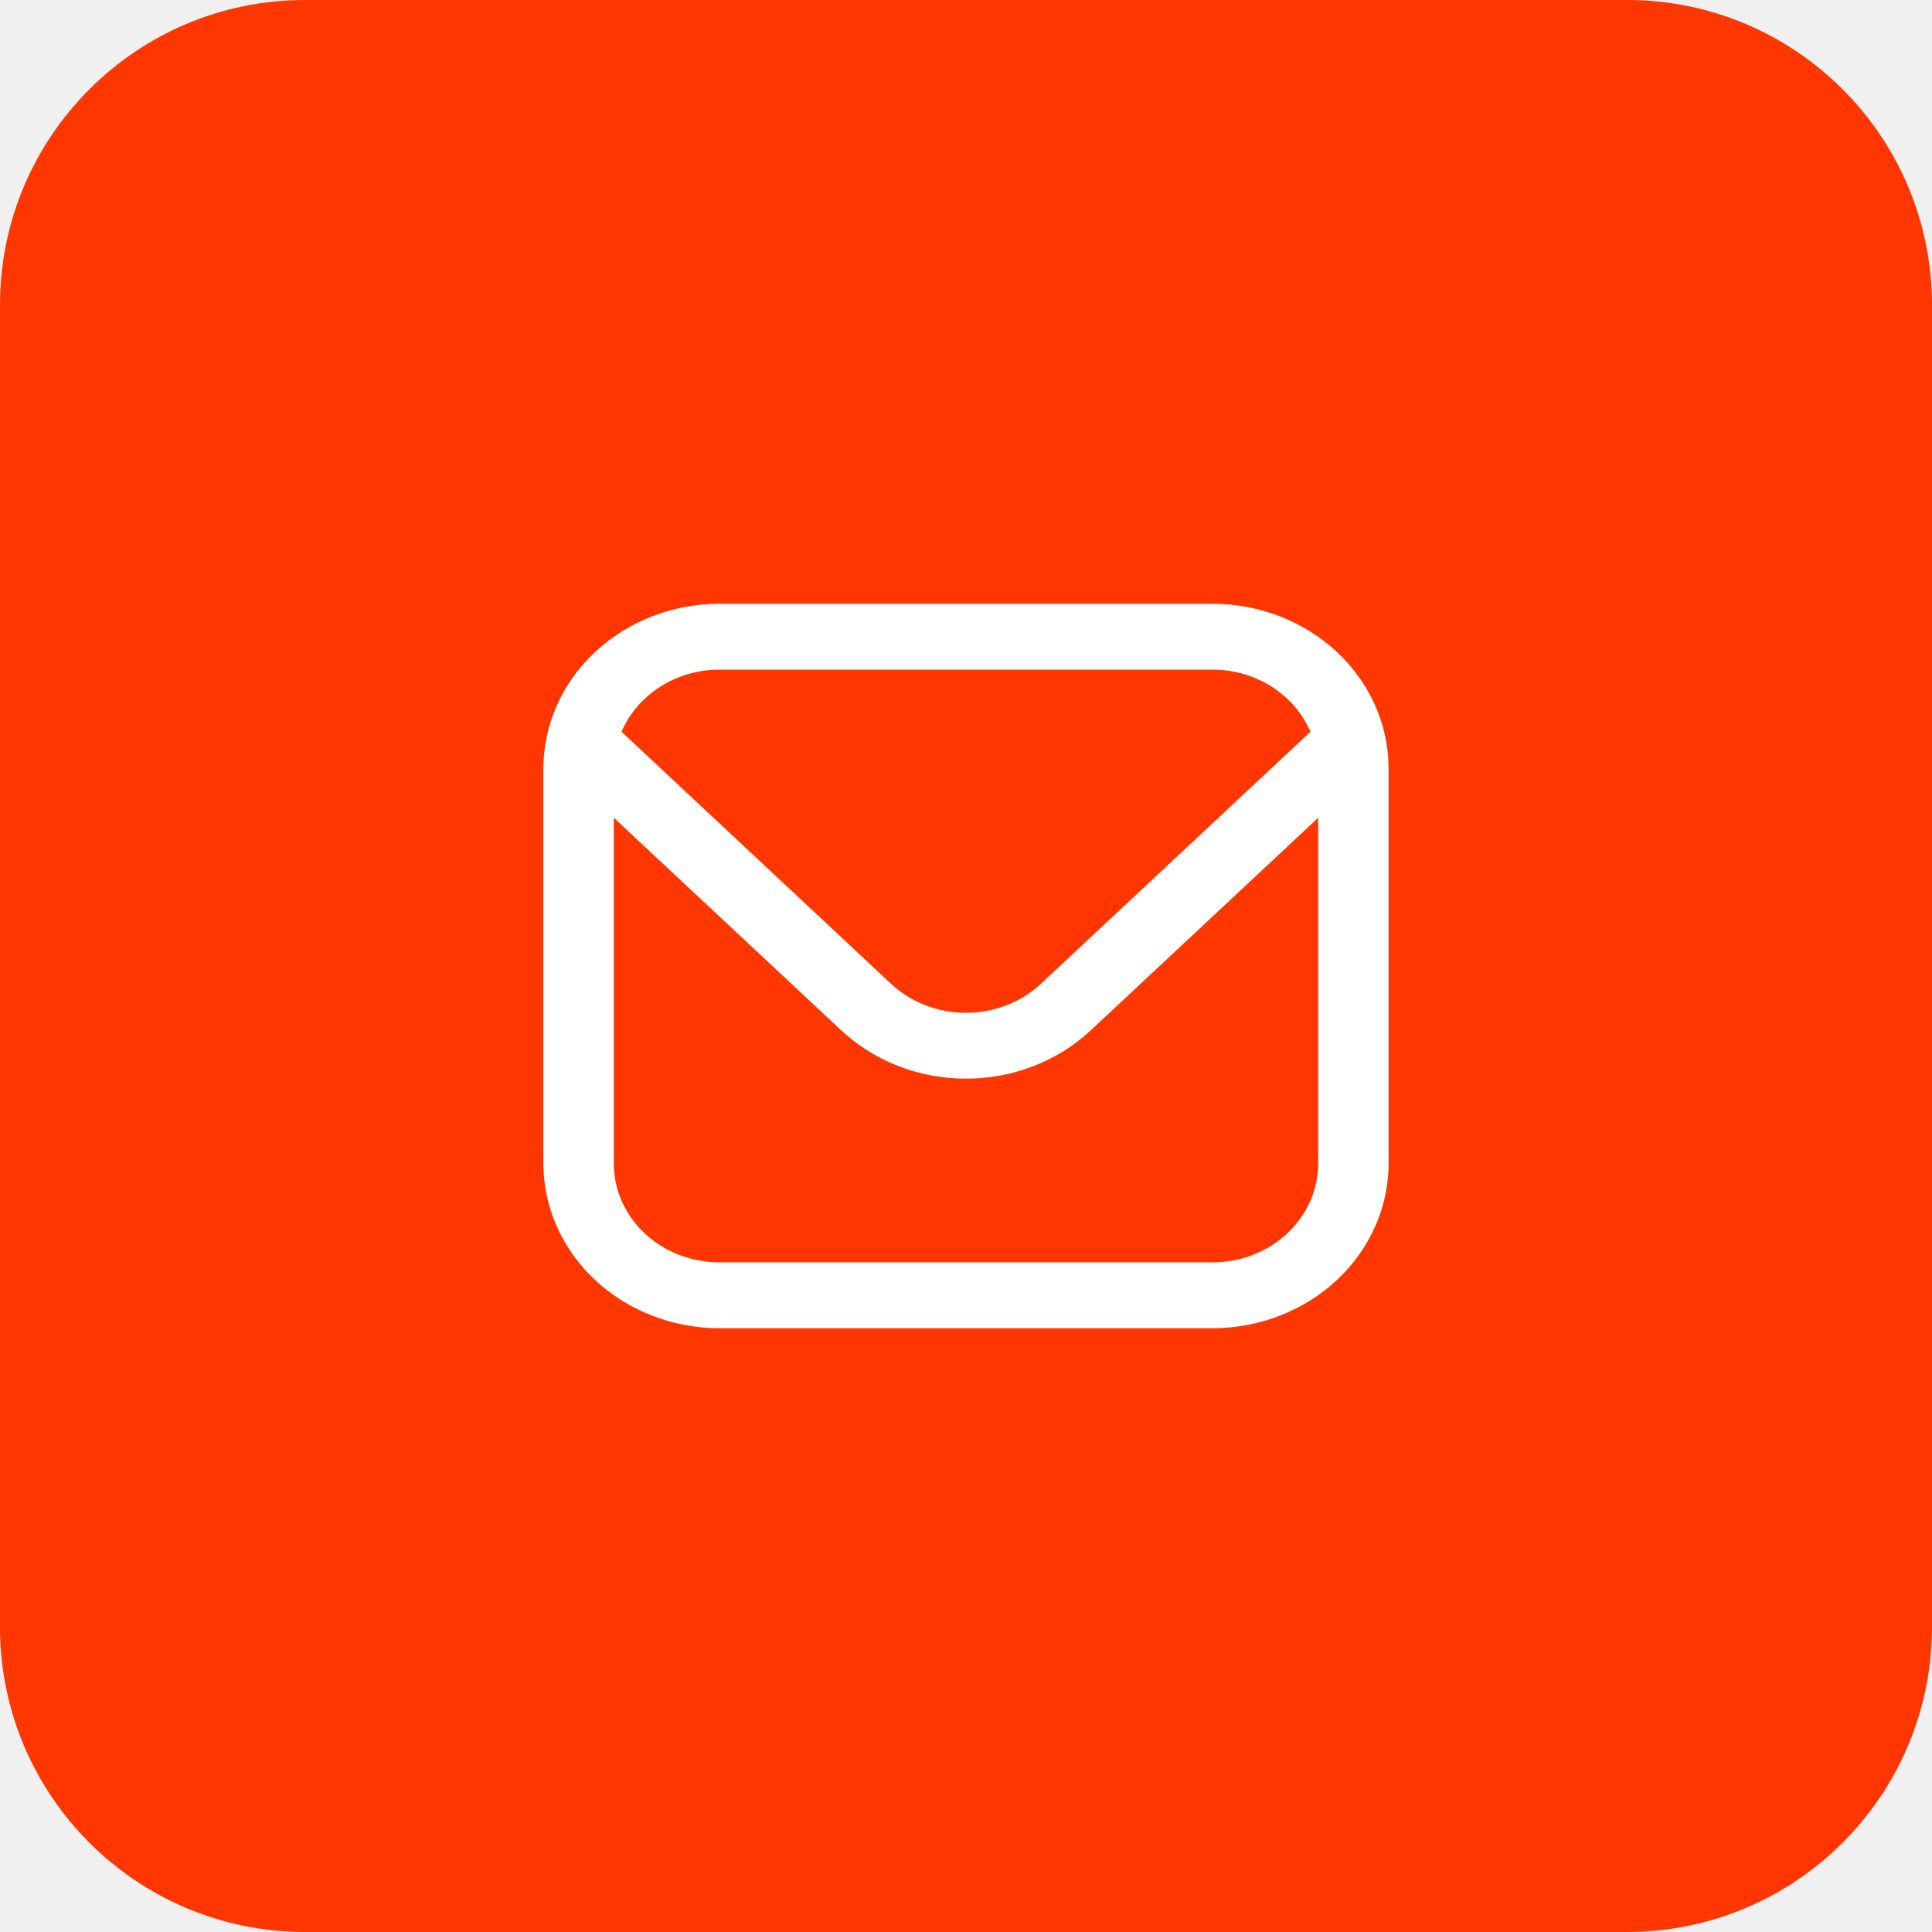
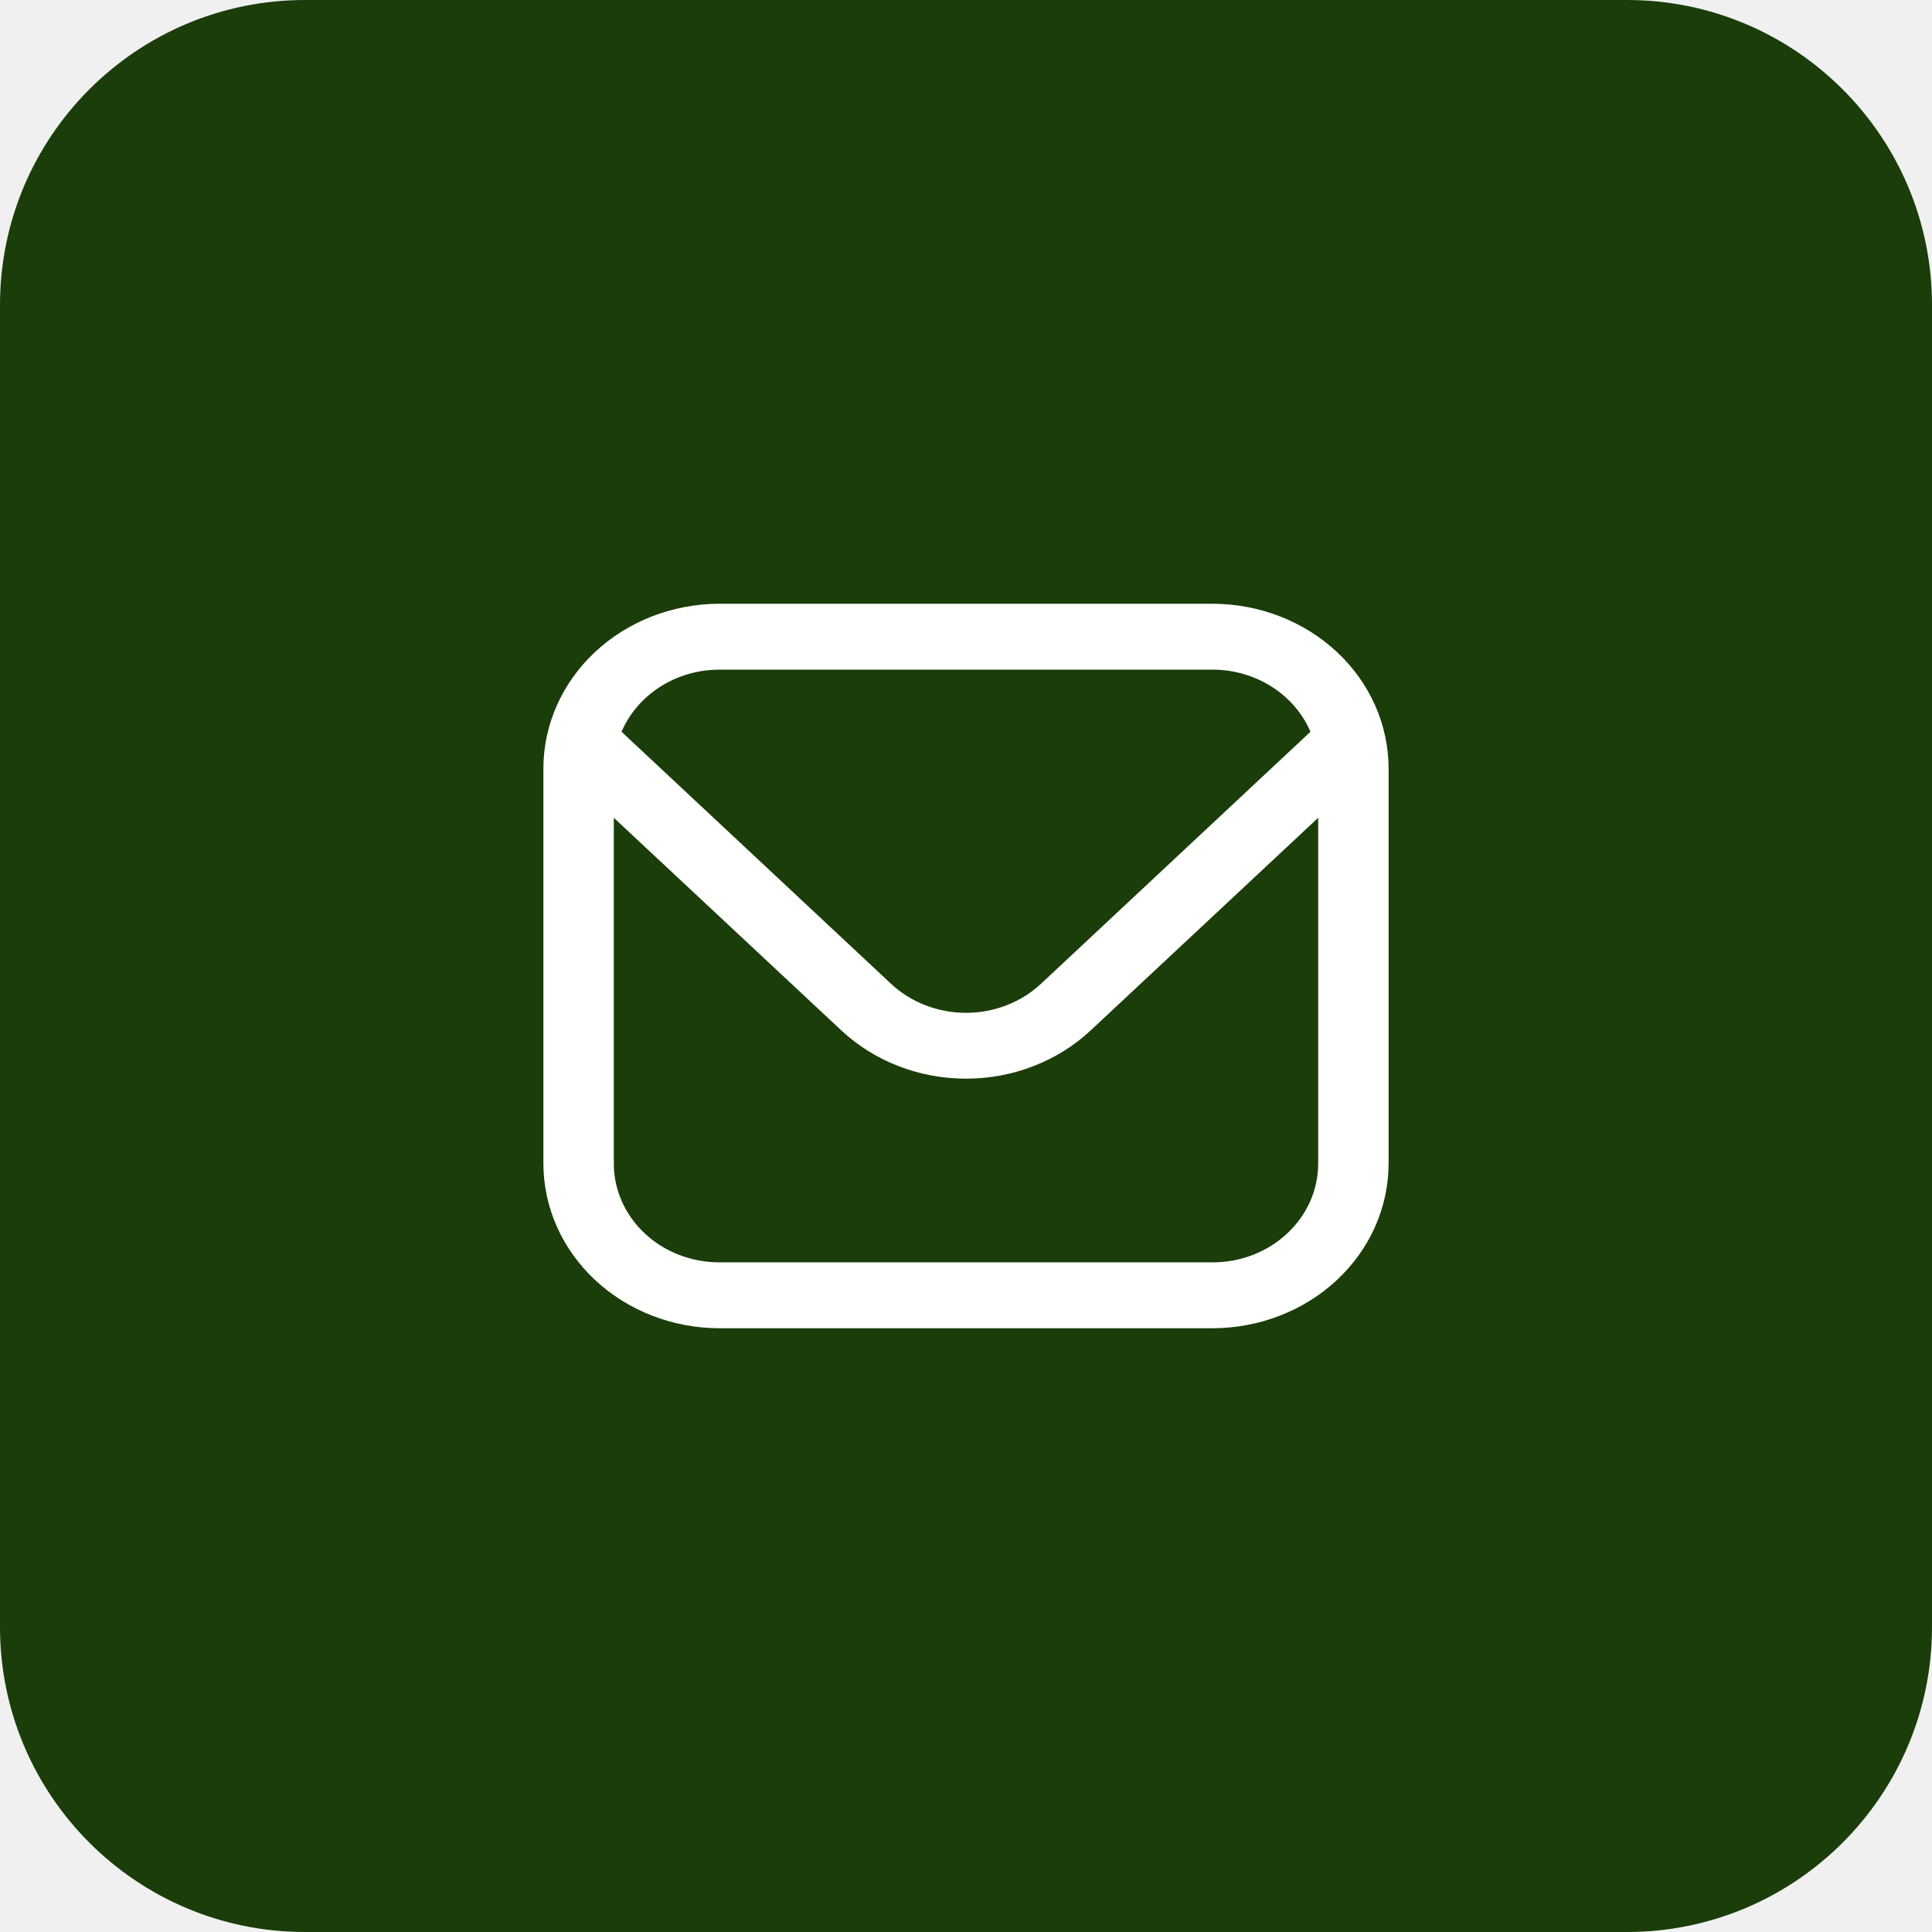
<svg xmlns="http://www.w3.org/2000/svg" width="38" height="38" viewBox="0 0 38 38" fill="none">
-   <rect width="38" height="38" rx="6" fill="#FF3600" />
+   <rect width="38" height="38" rx="6" fill="#1A3D0A" />
  <path d="M23.849 11.875H14.151C13.233 11.876 12.352 12.218 11.703 12.825C11.054 13.432 10.689 14.255 10.688 15.114V22.886C10.689 23.745 11.054 24.568 11.703 25.175C12.352 25.782 13.233 26.124 14.151 26.125H23.849C24.767 26.124 25.648 25.782 26.297 25.175C26.946 24.568 27.311 23.745 27.312 22.886V15.114C27.311 14.255 26.946 13.432 26.297 12.825C25.648 12.218 24.767 11.876 23.849 11.875ZM14.151 13.171H23.849C24.264 13.171 24.669 13.288 25.012 13.506C25.355 13.724 25.621 14.033 25.775 14.393L20.47 19.354C20.079 19.717 19.551 19.921 19 19.921C18.449 19.921 17.921 19.717 17.53 19.354L12.225 14.393C12.379 14.033 12.645 13.724 12.988 13.506C13.331 13.288 13.736 13.171 14.151 13.171ZM23.849 24.829H14.151C13.6 24.829 13.071 24.625 12.682 24.26C12.292 23.896 12.073 23.402 12.073 22.886V16.085L16.551 20.27C17.201 20.876 18.082 21.216 19 21.216C19.918 21.216 20.799 20.876 21.449 20.27L25.927 16.085V22.886C25.927 23.402 25.708 23.896 25.318 24.26C24.929 24.625 24.4 24.829 23.849 24.829Z" fill="white" />
</svg>
